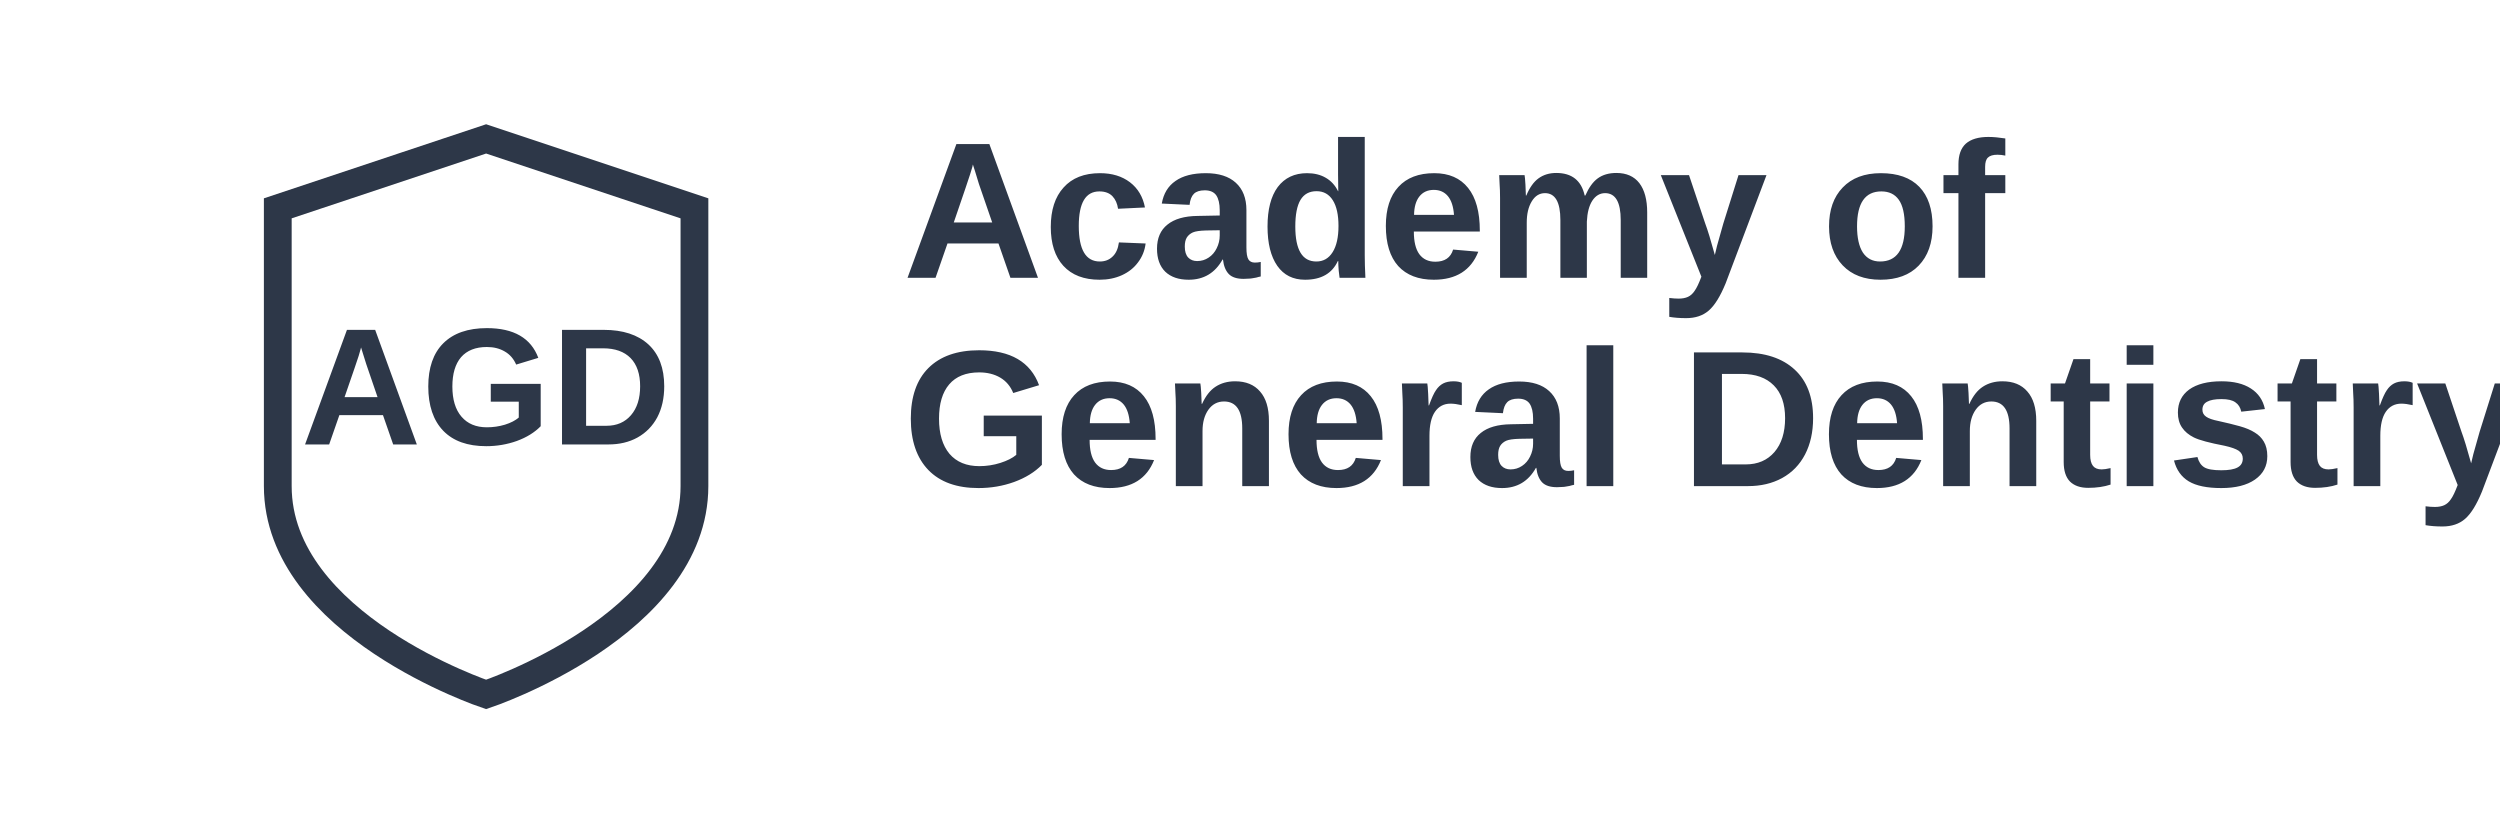
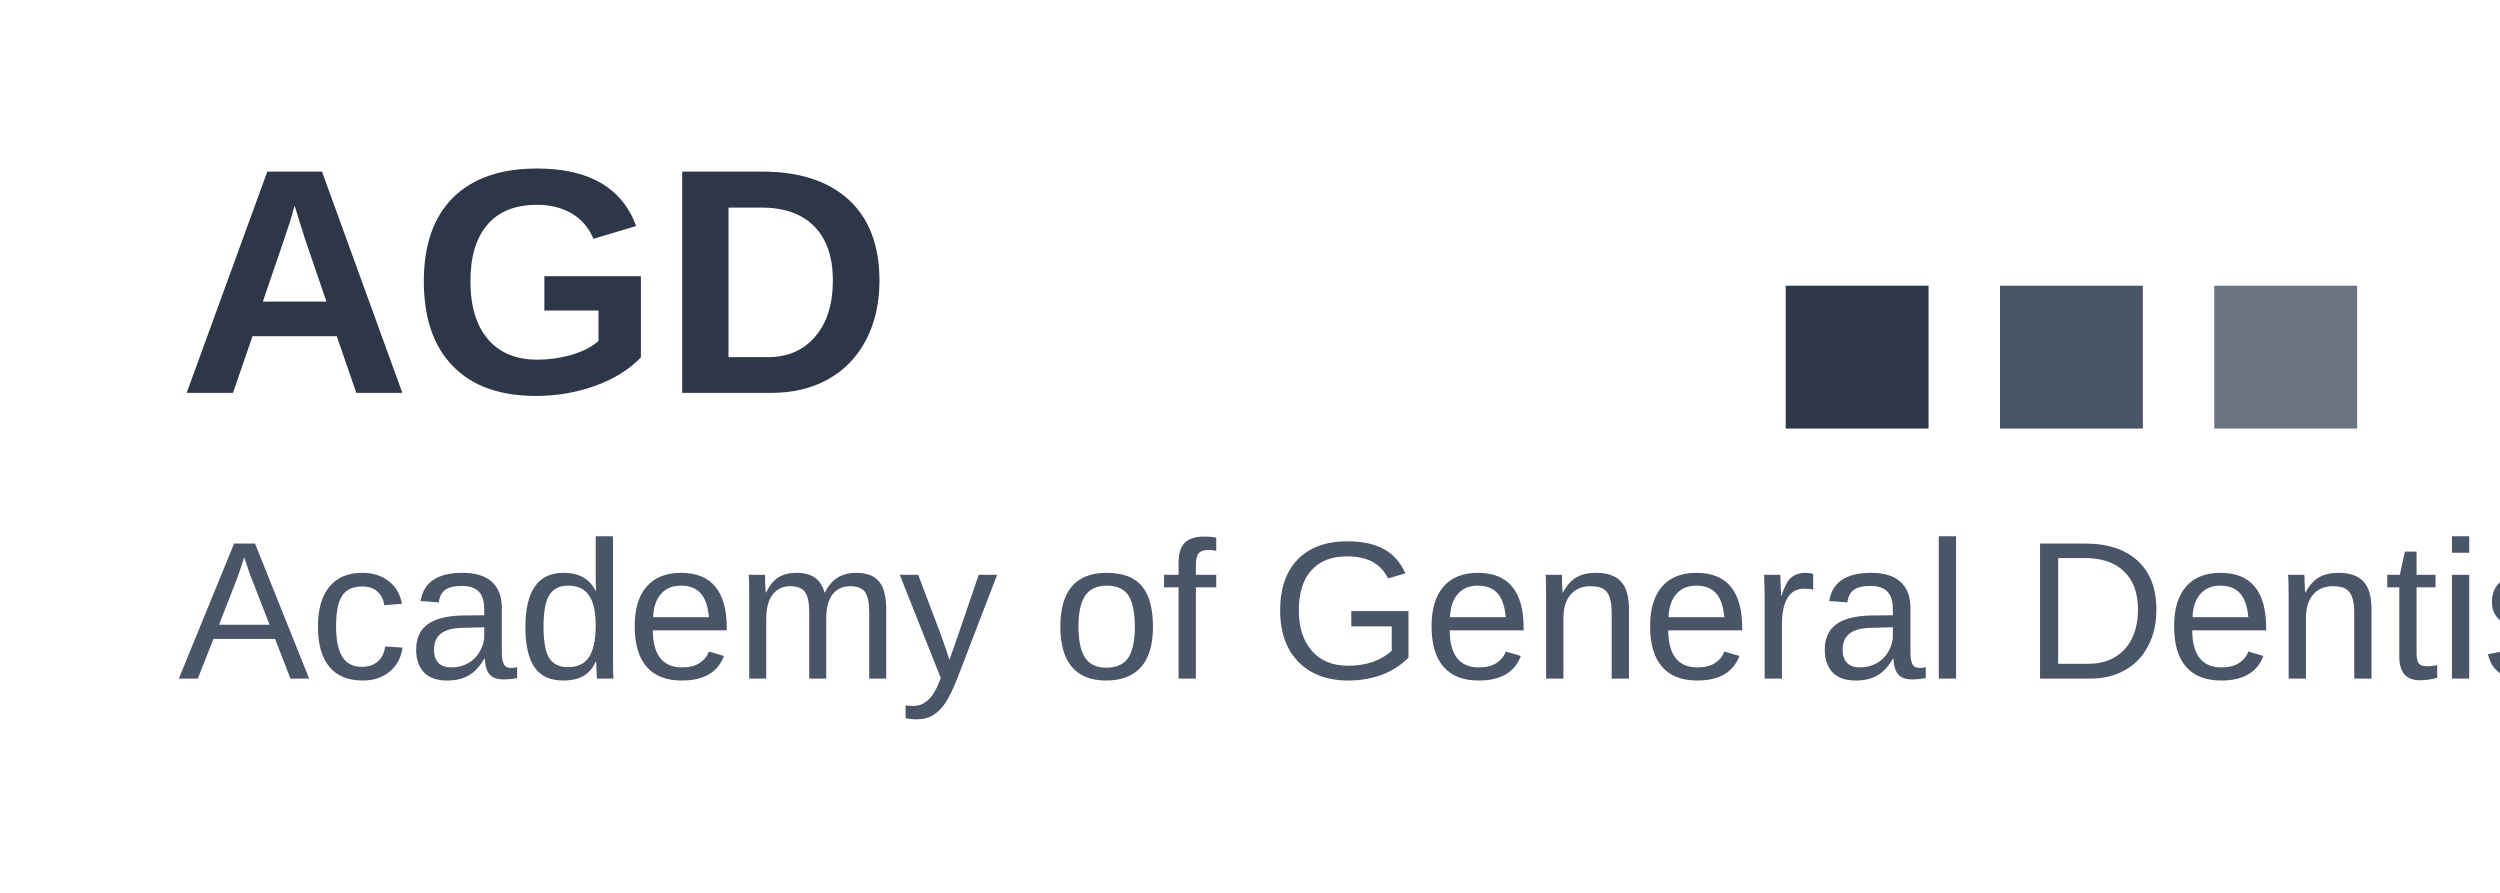
- <svg xmlns="http://www.w3.org/2000/svg" width="180" height="60" viewBox="0 0 180 60">
+ <svg xmlns="http://www.w3.org/2000/svg" width="140" height="50" viewBox="0 0 140 50">
  <defs>
    <style>
      .logo-text { font-family: 'Arial', sans-serif; font-weight: bold; fill: #2d3748; }
      .logo-subtitle { font-family: 'Arial', sans-serif; font-weight: normal; fill: #4a5568; }
    </style>
  </defs>
-   <path d="M20 15 L35 10 L50 15 L50 35 C50 45, 35 50, 35 50 C35 50, 20 45, 20 35 Z" fill="none" stroke="#2d3748" stroke-width="2" />
-   <text x="35" y="32" text-anchor="middle" class="logo-text" font-size="12">AGD</text>
-   <text x="65" y="20" class="logo-text" font-size="14">Academy of</text>
-   <text x="65" y="35" class="logo-text" font-size="14">General Dentistry</text>
+   <text x="10" y="22" class="logo-text" font-size="18">AGD</text>
+   <text x="10" y="38" class="logo-subtitle" font-size="11">Academy of General Dentistry</text>
+   <rect x="100" y="16" width="8" height="8" fill="#2d3748" />
+   <rect x="112" y="16" width="8" height="8" fill="#4a5568" />
+   <rect x="124" y="16" width="8" height="8" fill="#6b7280" />
</svg>
